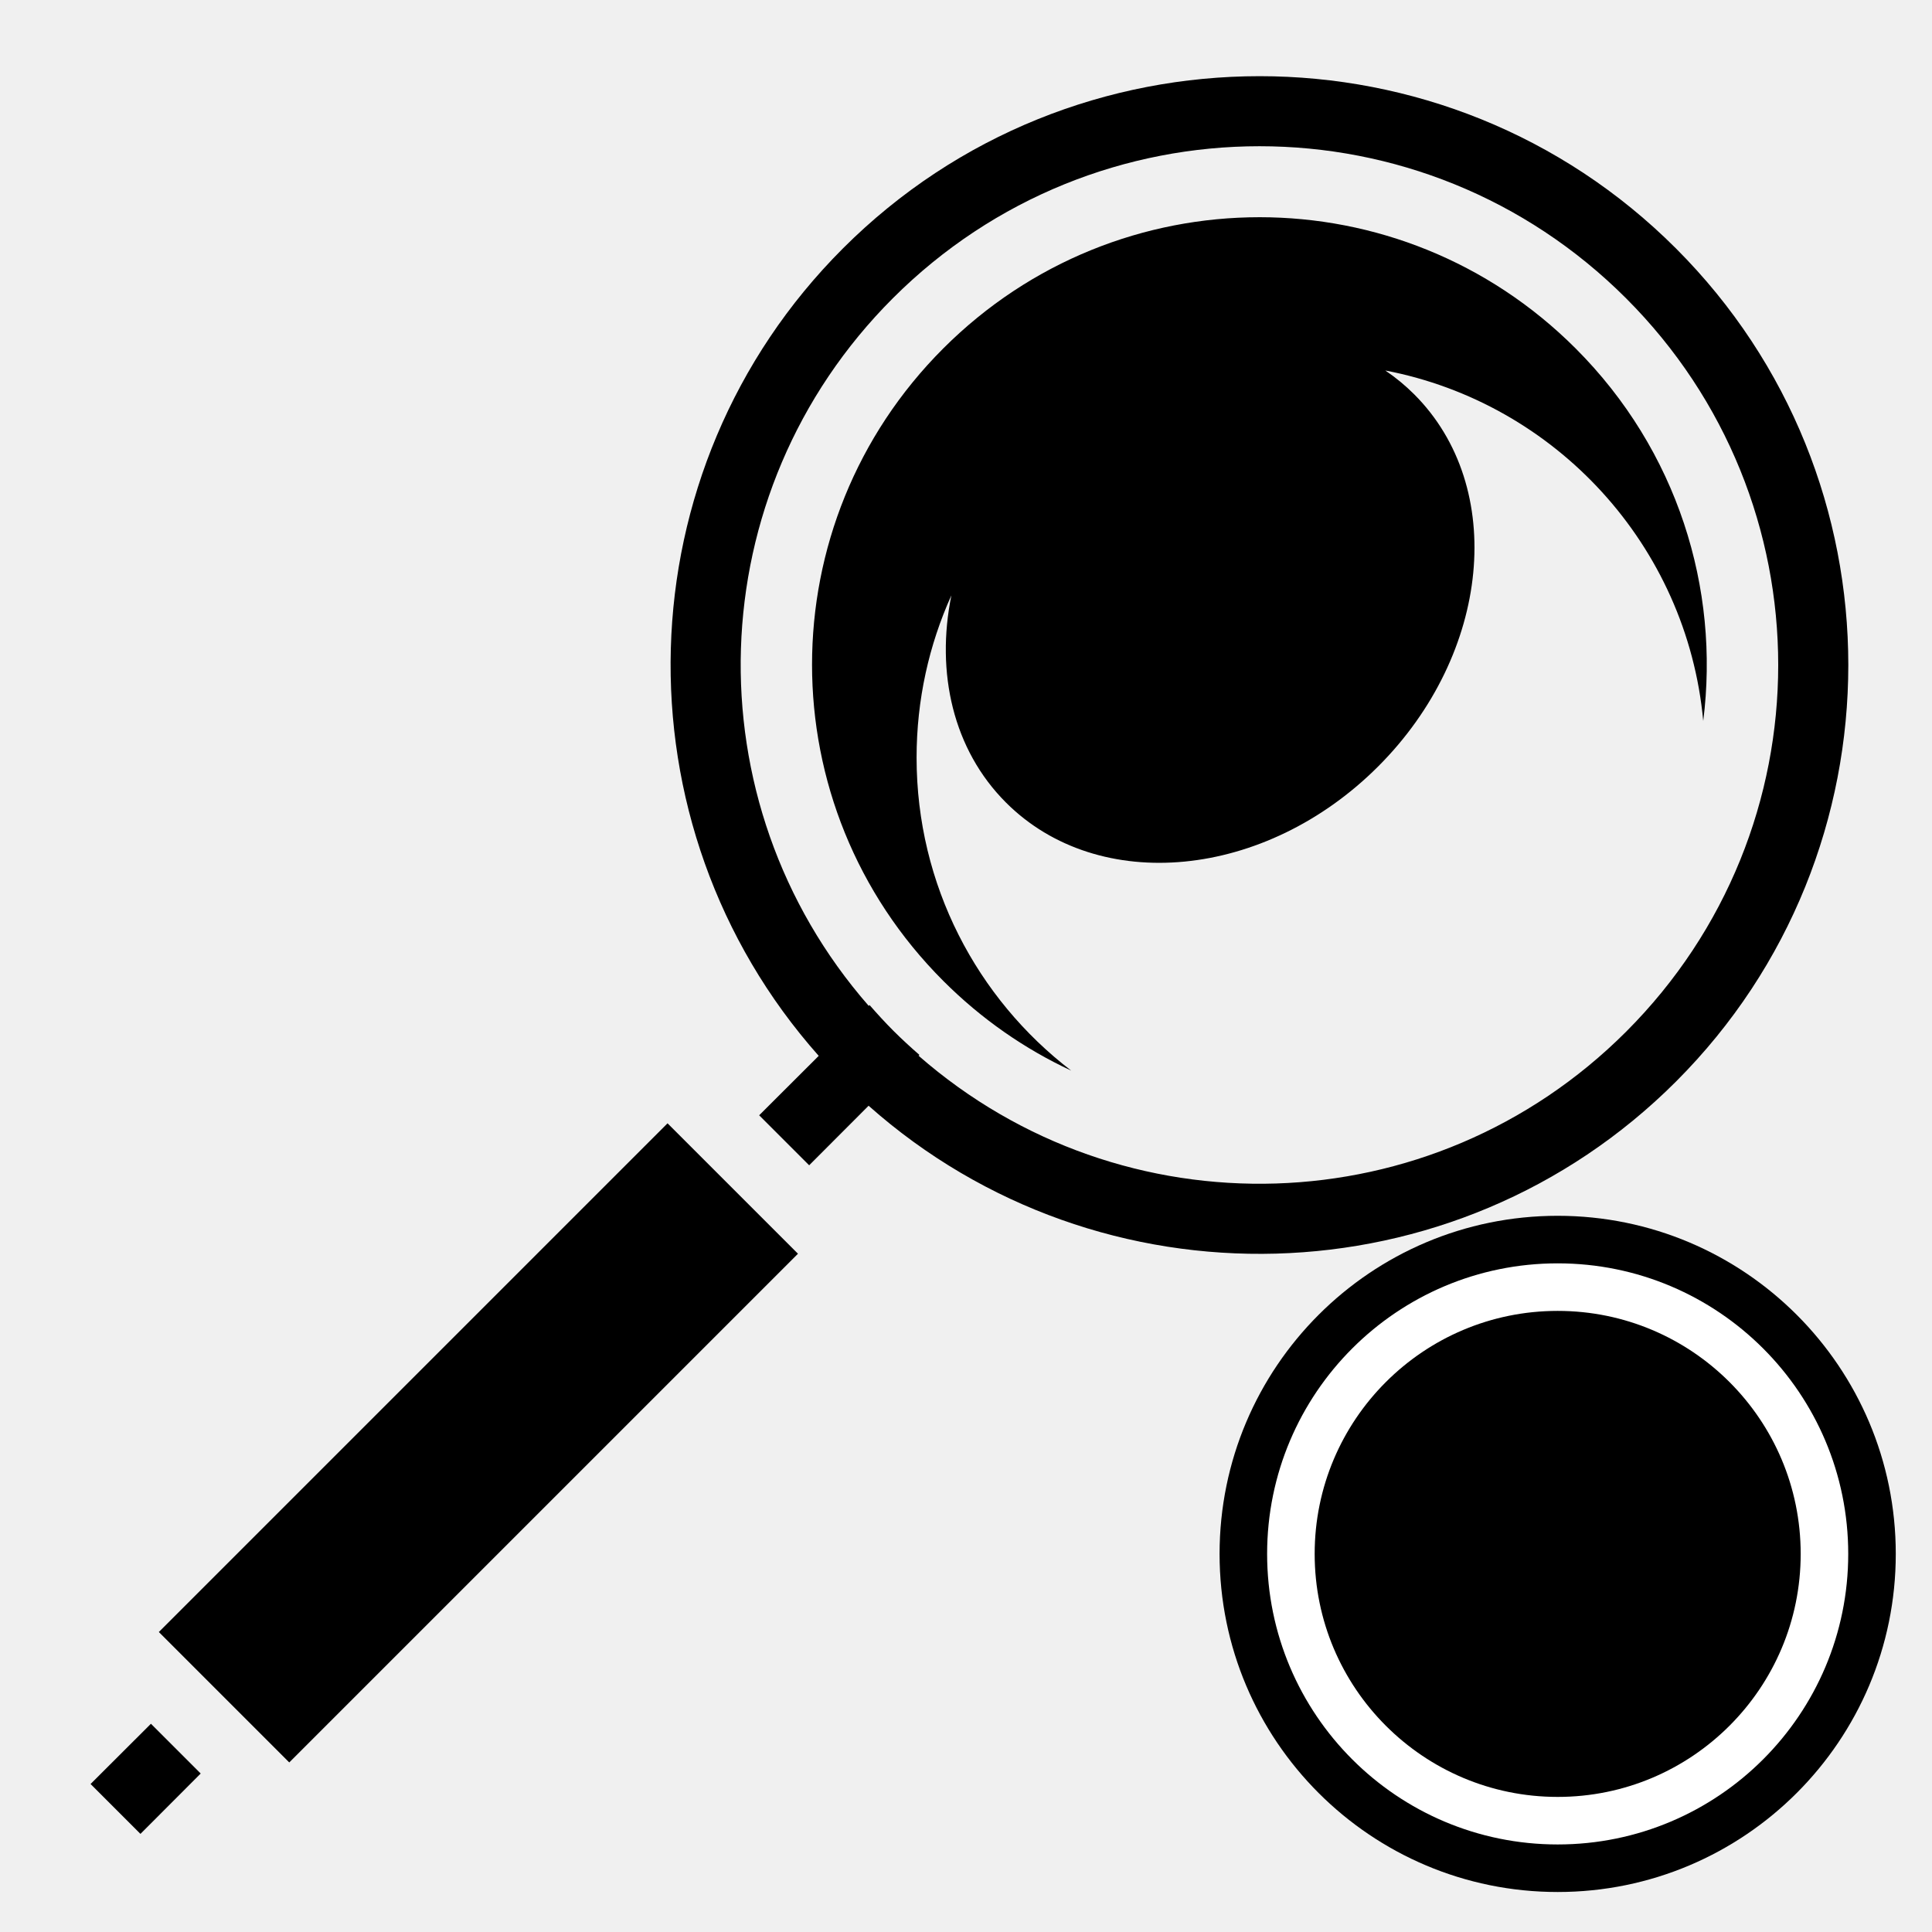
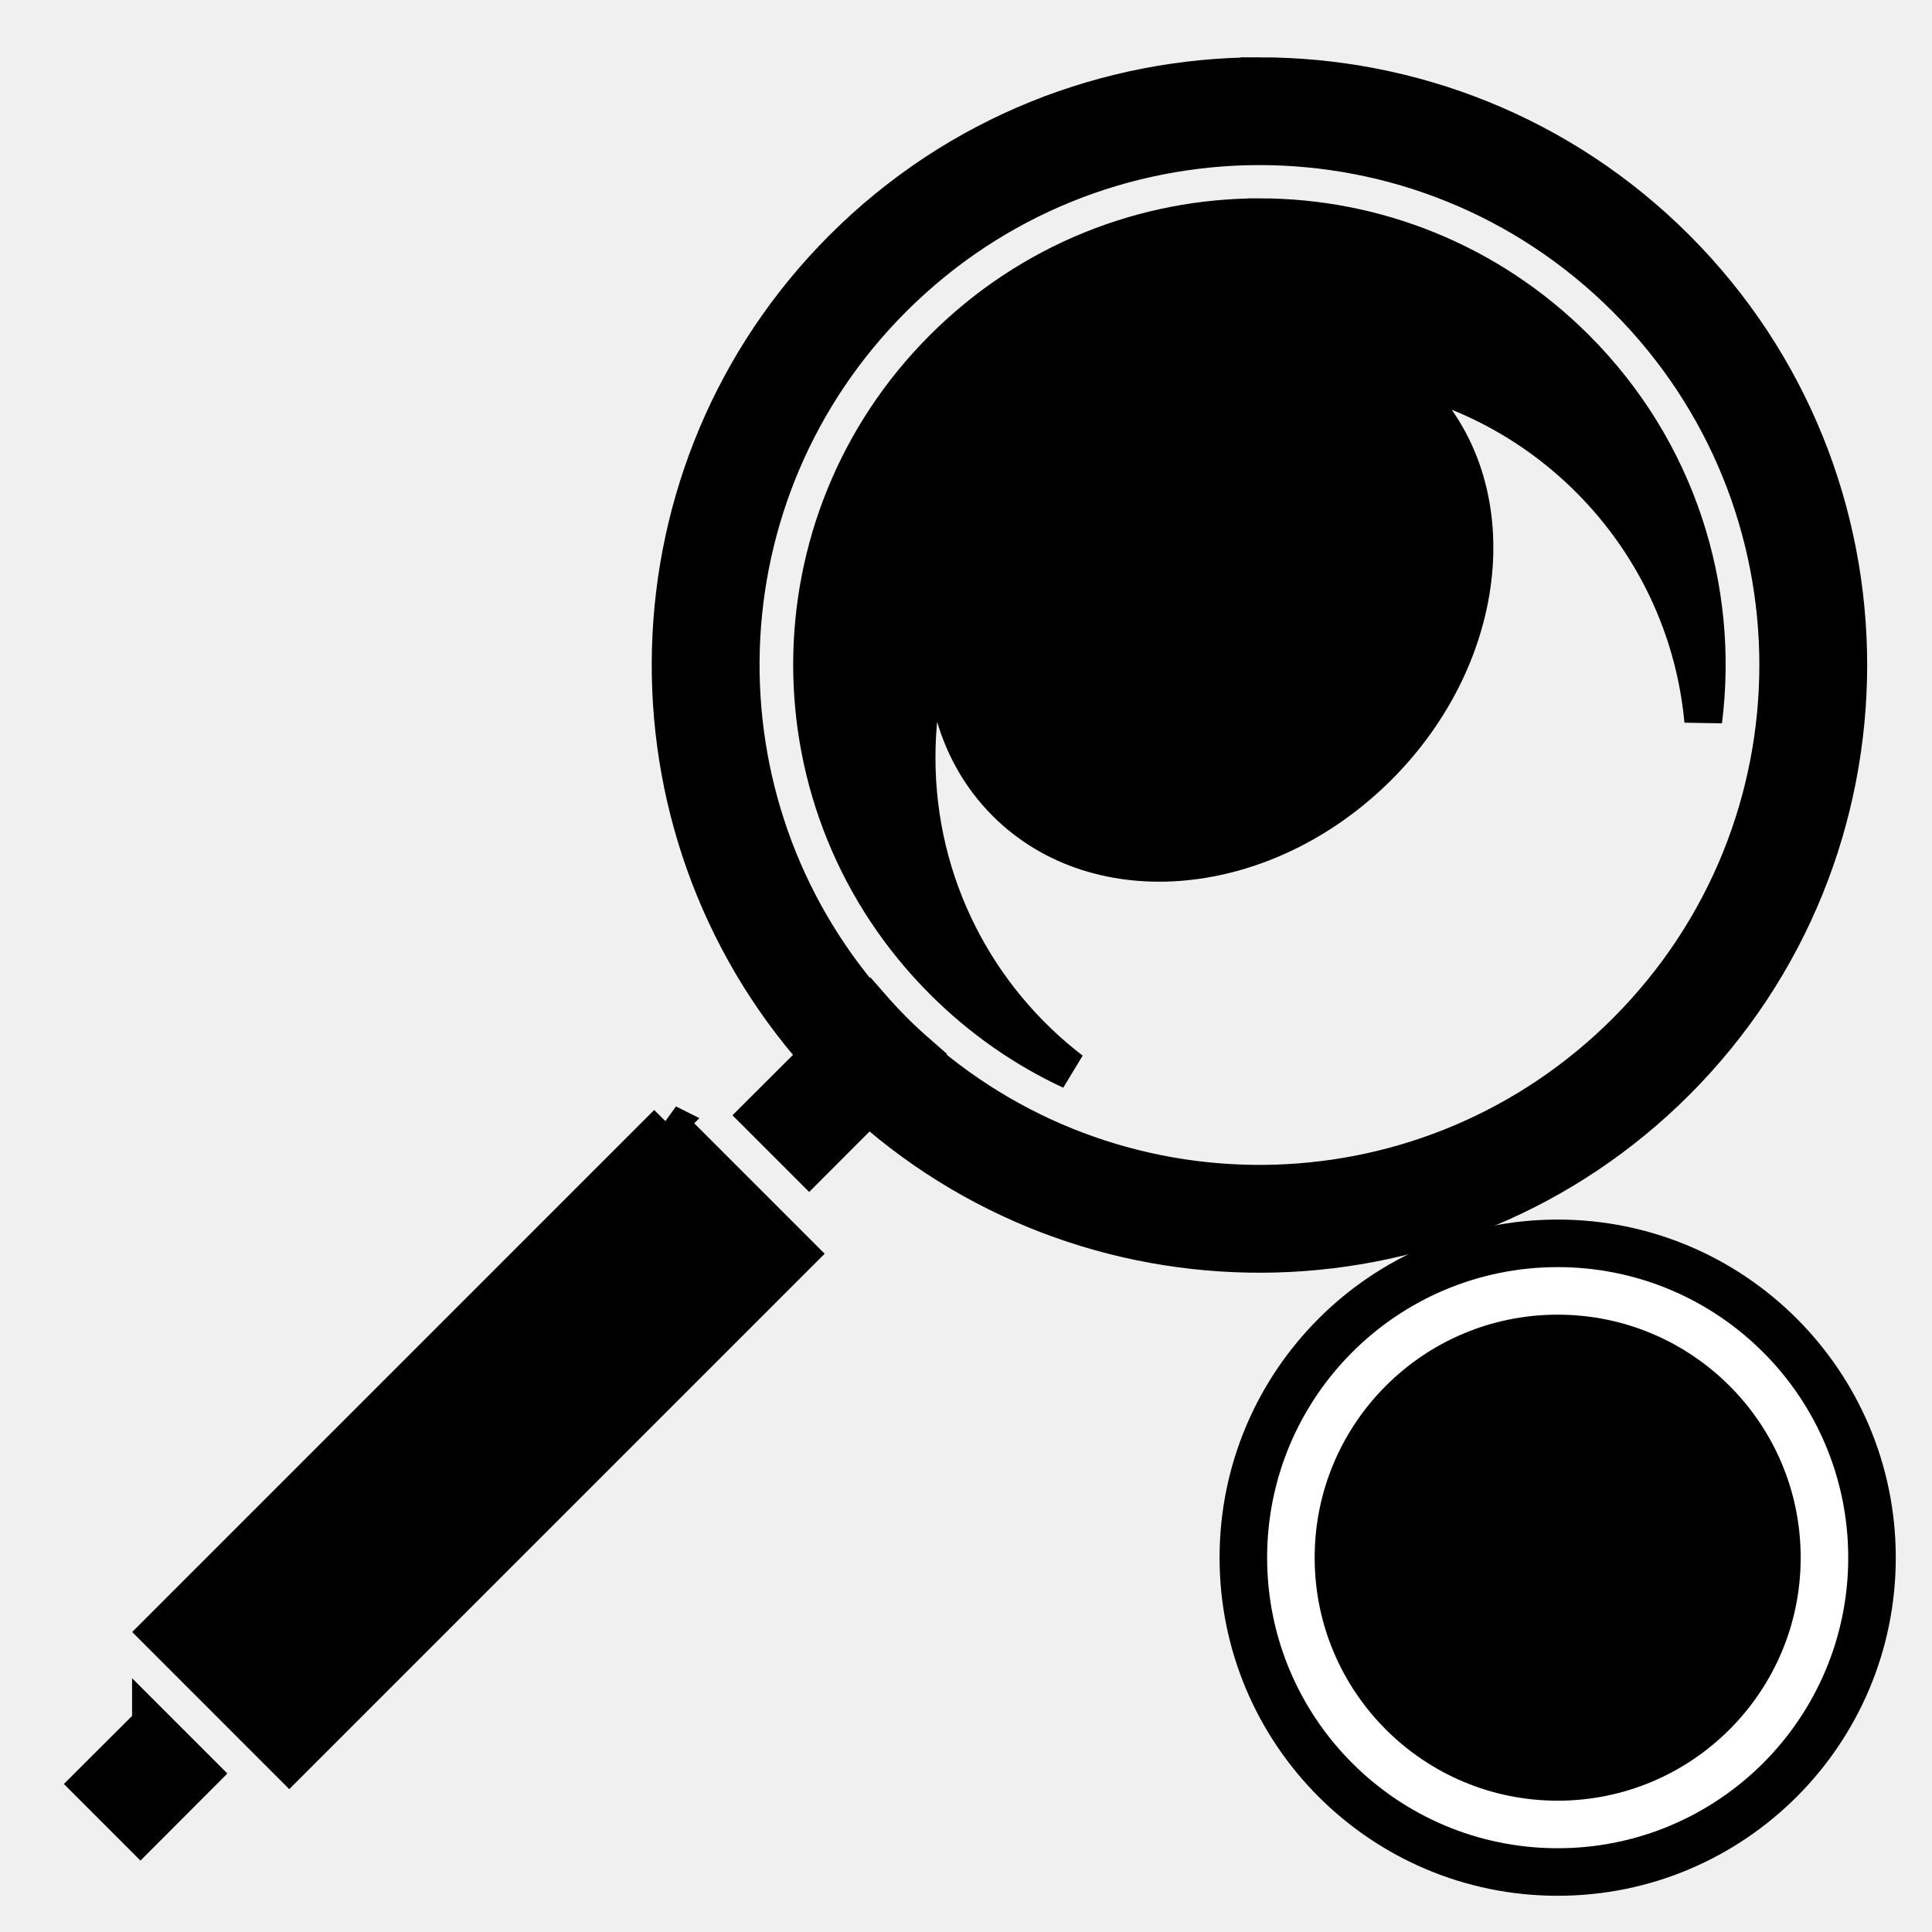
<svg xmlns="http://www.w3.org/2000/svg" viewBox="0 0 512 512" style="height: 64px; width: 64px;">
  <g class="" transform="translate(0,0)" style="">
-     <path d="M333.78 20.188c-39.97 0-79.96 15.212-110.405 45.656-58.667 58.667-60.796 152.72-6.406 213.97l-15.782 15.748 13.25 13.25 15.75-15.78c61.248 54.39 155.3 52.26 213.968-6.407 60.887-60.886 60.888-159.894 0-220.78C413.713 35.4 373.753 20.187 333.78 20.187zm0 18.562c35.15 0 70.285 13.44 97.158 40.313 53.745 53.745 53.744 140.6 0 194.343-51.526 51.526-133.46 53.643-187.5 6.375l.218-.217c-2.35-2.05-4.668-4.17-6.906-6.407-2.207-2.206-4.288-4.496-6.313-6.812l-.218.22c-47.27-54.04-45.152-135.976 6.374-187.502C263.467 52.19 298.63 38.75 333.78 38.75zm0 18.813c-30.31 0-60.63 11.6-83.81 34.78-46.362 46.362-46.362 121.234 0 167.594 10.14 10.142 21.632 18.077 33.905 23.782-24.91-19.087-40.97-49.133-40.97-82.94 0-15.323 3.292-29.888 9.22-43-4.165 20.485.44 40.88 14.47 54.907 24.583 24.585 68.744 20.318 98.624-9.562 29.88-29.88 34.146-74.04 9.56-98.625a52.379 52.379 0 0 0-7.655-6.313c45.13 8.648 79.954 46.345 84.25 92.876 4.44-35.07-6.82-71.726-33.813-98.72-23.18-23.18-53.47-34.78-83.78-34.78zM176.907 297.688 42.094 432.5l34.562 34.563L211.47 332.25l-34.564-34.563zM40 456.813 24 472.78 37.22 486l15.968-16L40 456.812z" fill="#000000" fill-opacity="1" />
+     <path d="M333.78 20.188c-39.97 0-79.96 15.212-110.405 45.656-58.667 58.667-60.796 152.72-6.406 213.97l-15.782 15.748 13.25 13.25 15.75-15.78c61.248 54.39 155.3 52.26 213.968-6.407 60.887-60.886 60.888-159.894 0-220.78C413.713 35.4 373.753 20.187 333.78 20.187zm0 18.562c35.15 0 70.285 13.44 97.158 40.313 53.745 53.745 53.744 140.6 0 194.343-51.526 51.526-133.46 53.643-187.5 6.375l.218-.217c-2.35-2.05-4.668-4.17-6.906-6.407-2.207-2.206-4.288-4.496-6.313-6.812l-.218.22c-47.27-54.04-45.152-135.976 6.374-187.502C263.467 52.19 298.63 38.75 333.78 38.75zm0 18.813c-30.31 0-60.63 11.6-83.81 34.78-46.362 46.362-46.362 121.234 0 167.594 10.14 10.142 21.632 18.077 33.905 23.782-24.91-19.087-40.97-49.133-40.97-82.94 0-15.323 3.292-29.888 9.22-43-4.165 20.485.44 40.88 14.47 54.907 24.583 24.585 68.744 20.318 98.624-9.562 29.88-29.88 34.146-74.04 9.56-98.625a52.379 52.379 0 0 0-7.655-6.313c45.13 8.648 79.954 46.345 84.25 92.876 4.44-35.07-6.82-71.726-33.813-98.72-23.18-23.18-53.47-34.78-83.78-34.78zM176.907 297.688 42.094 432.5l34.562 34.563L211.47 332.25l-34.564-34.563zM40 456.813 24 472.78 37.22 486l15.968-16L40 456.812z" fill="#000000" fill-opacity="1" stroke="#000000" stroke-opacity="1" stroke-width="10" />
  </g>
-   <g class="" transform="translate(256,255)" style="">
-     <g transform="translate(246.4, 246.4) scale(-0.7, -0.7) rotate(-180, 128, 128)">
+   <g class="" transform="translate(256,256)" style="">
+     <g transform="translate(246.4, 246.4) scale(-0.7, -0.7) rotate(0, 128, 128)">
      <circle cx="128" cy="128" r="128" fill="#000" fill-opacity="1" />
-       <circle stroke="#fff" stroke-opacity="1" fill="#000" fill-opacity="1" stroke-width="18" cx="128" cy="128" r="101" />
-       <path fill="#fff" fill-opacity="1" d="MZ" />
+       <circle stroke="#ffffff" stroke-opacity="1" fill="#000" fill-opacity="1" stroke-width="18" cx="128" cy="128" r="101" />
+       <path fill="#ffffff" fill-opacity="1" d="MZ" />
    </g>
  </g>
</svg>
